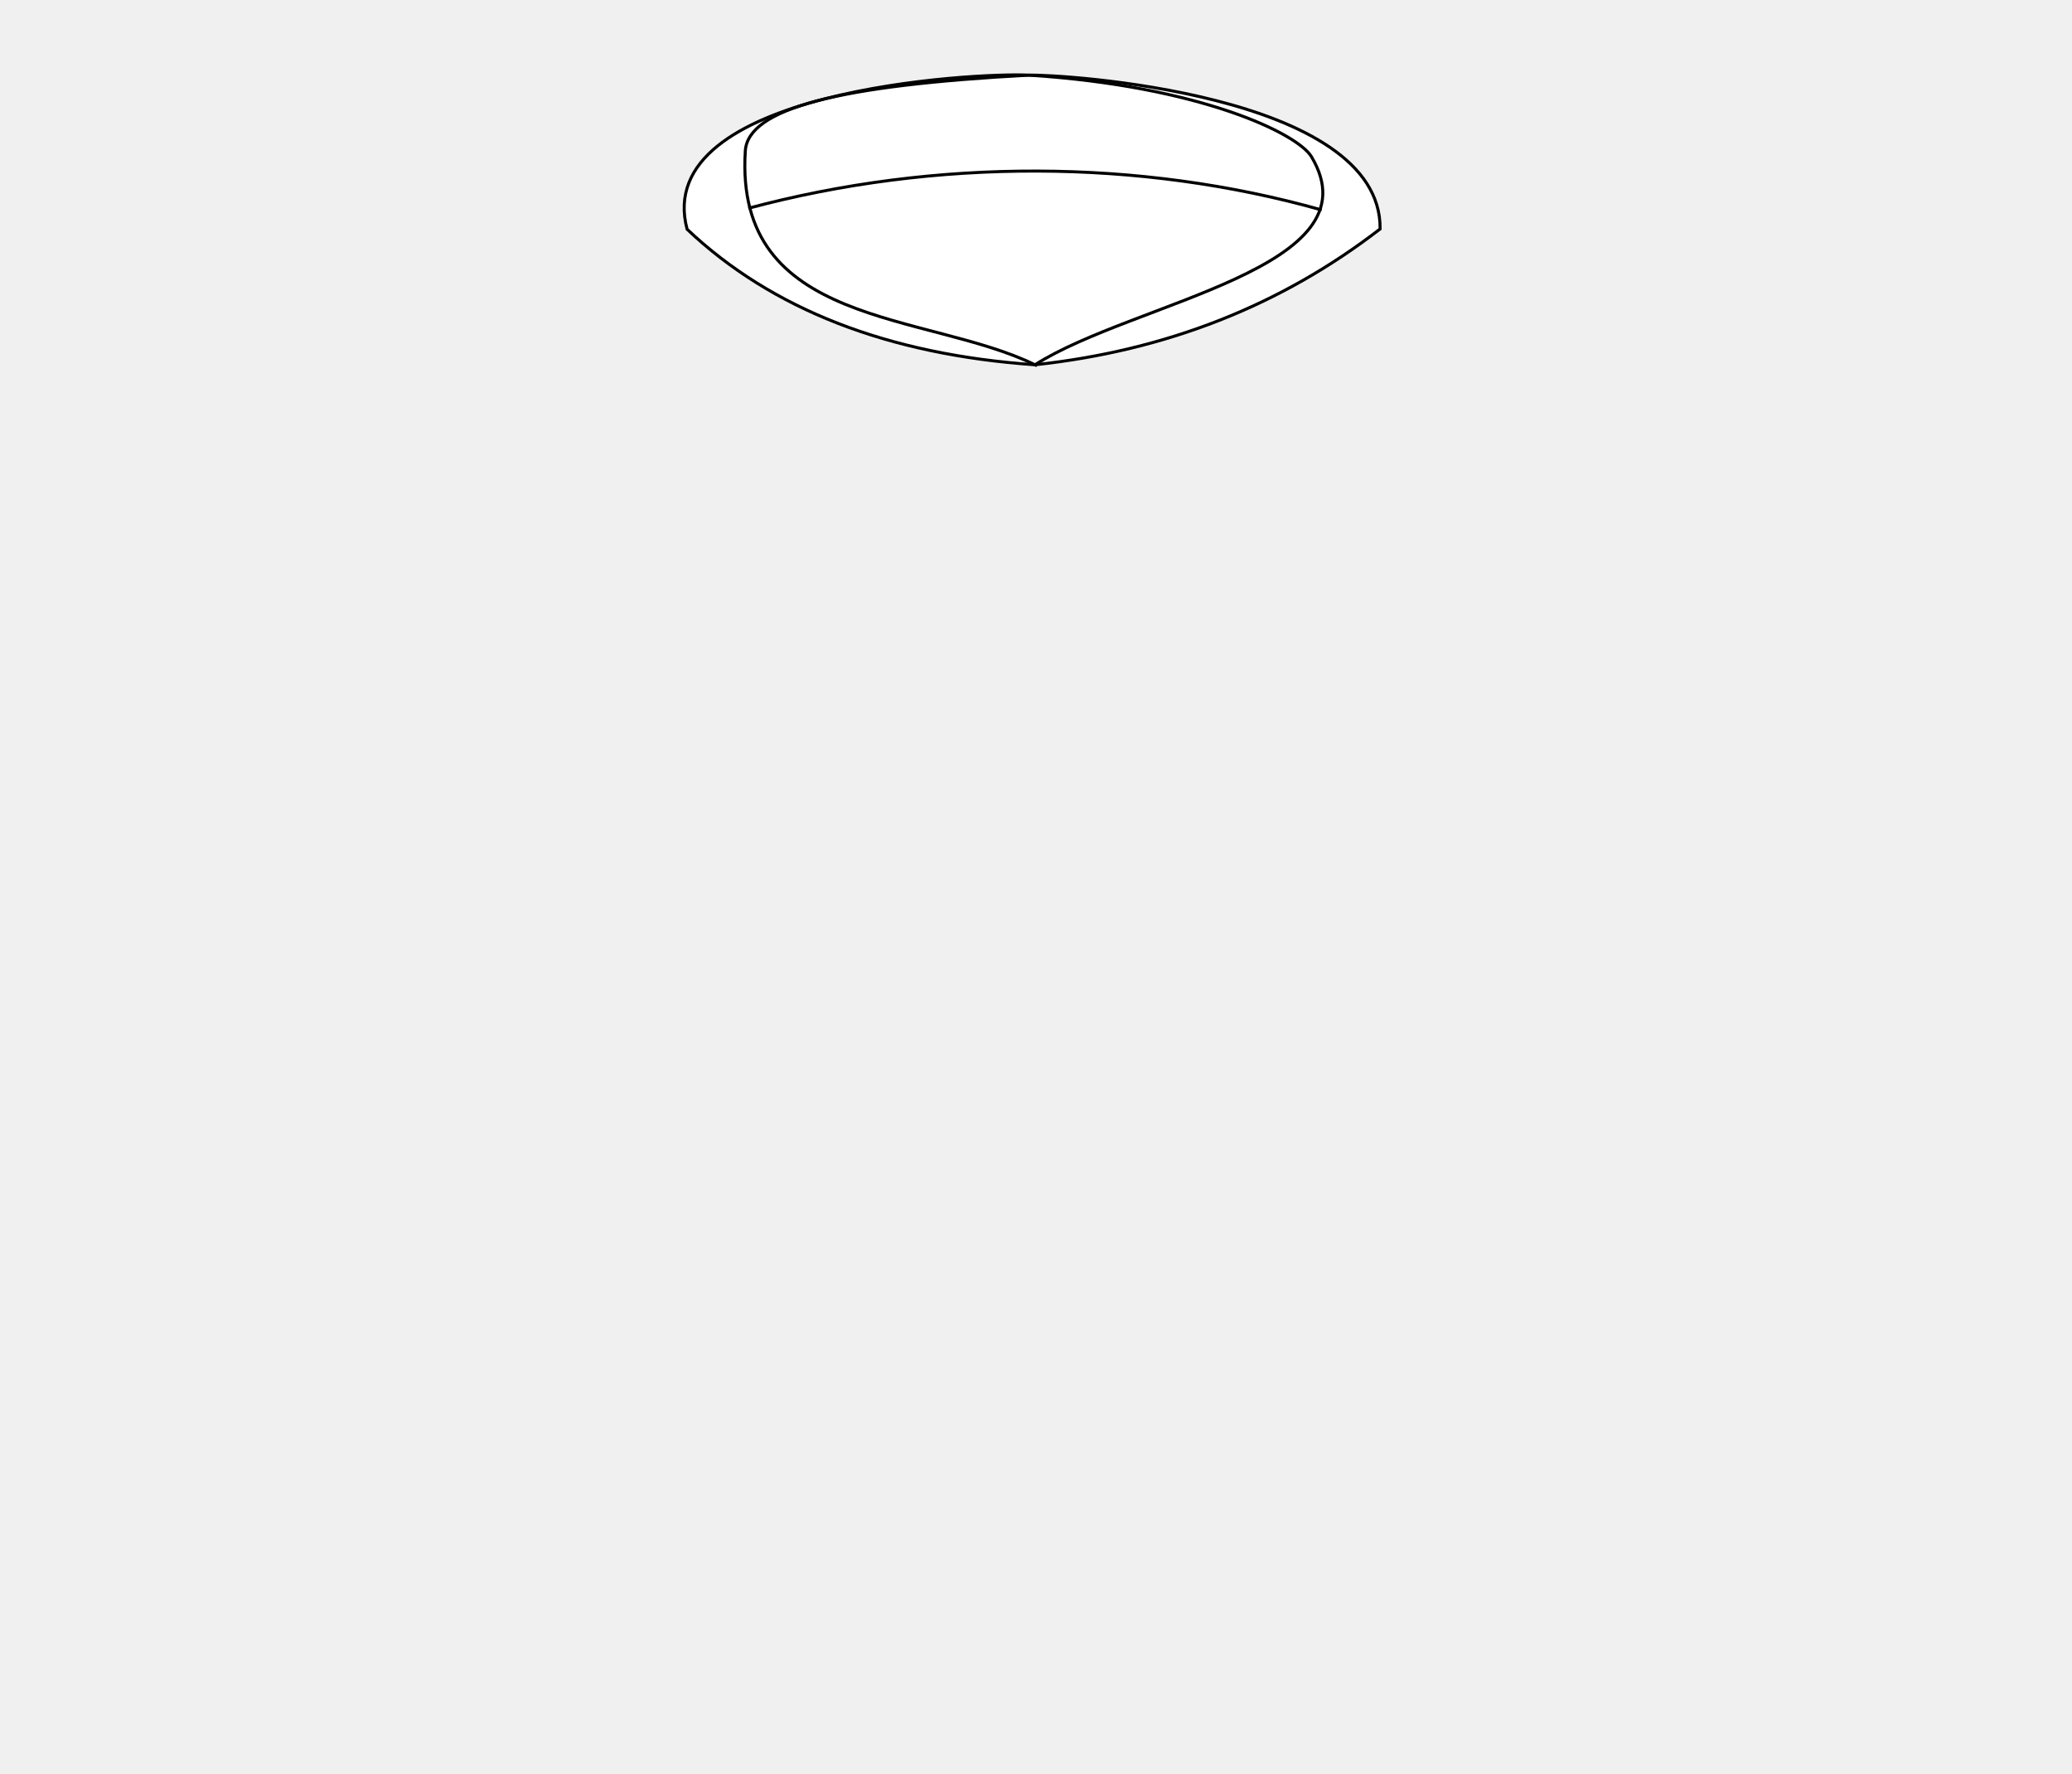
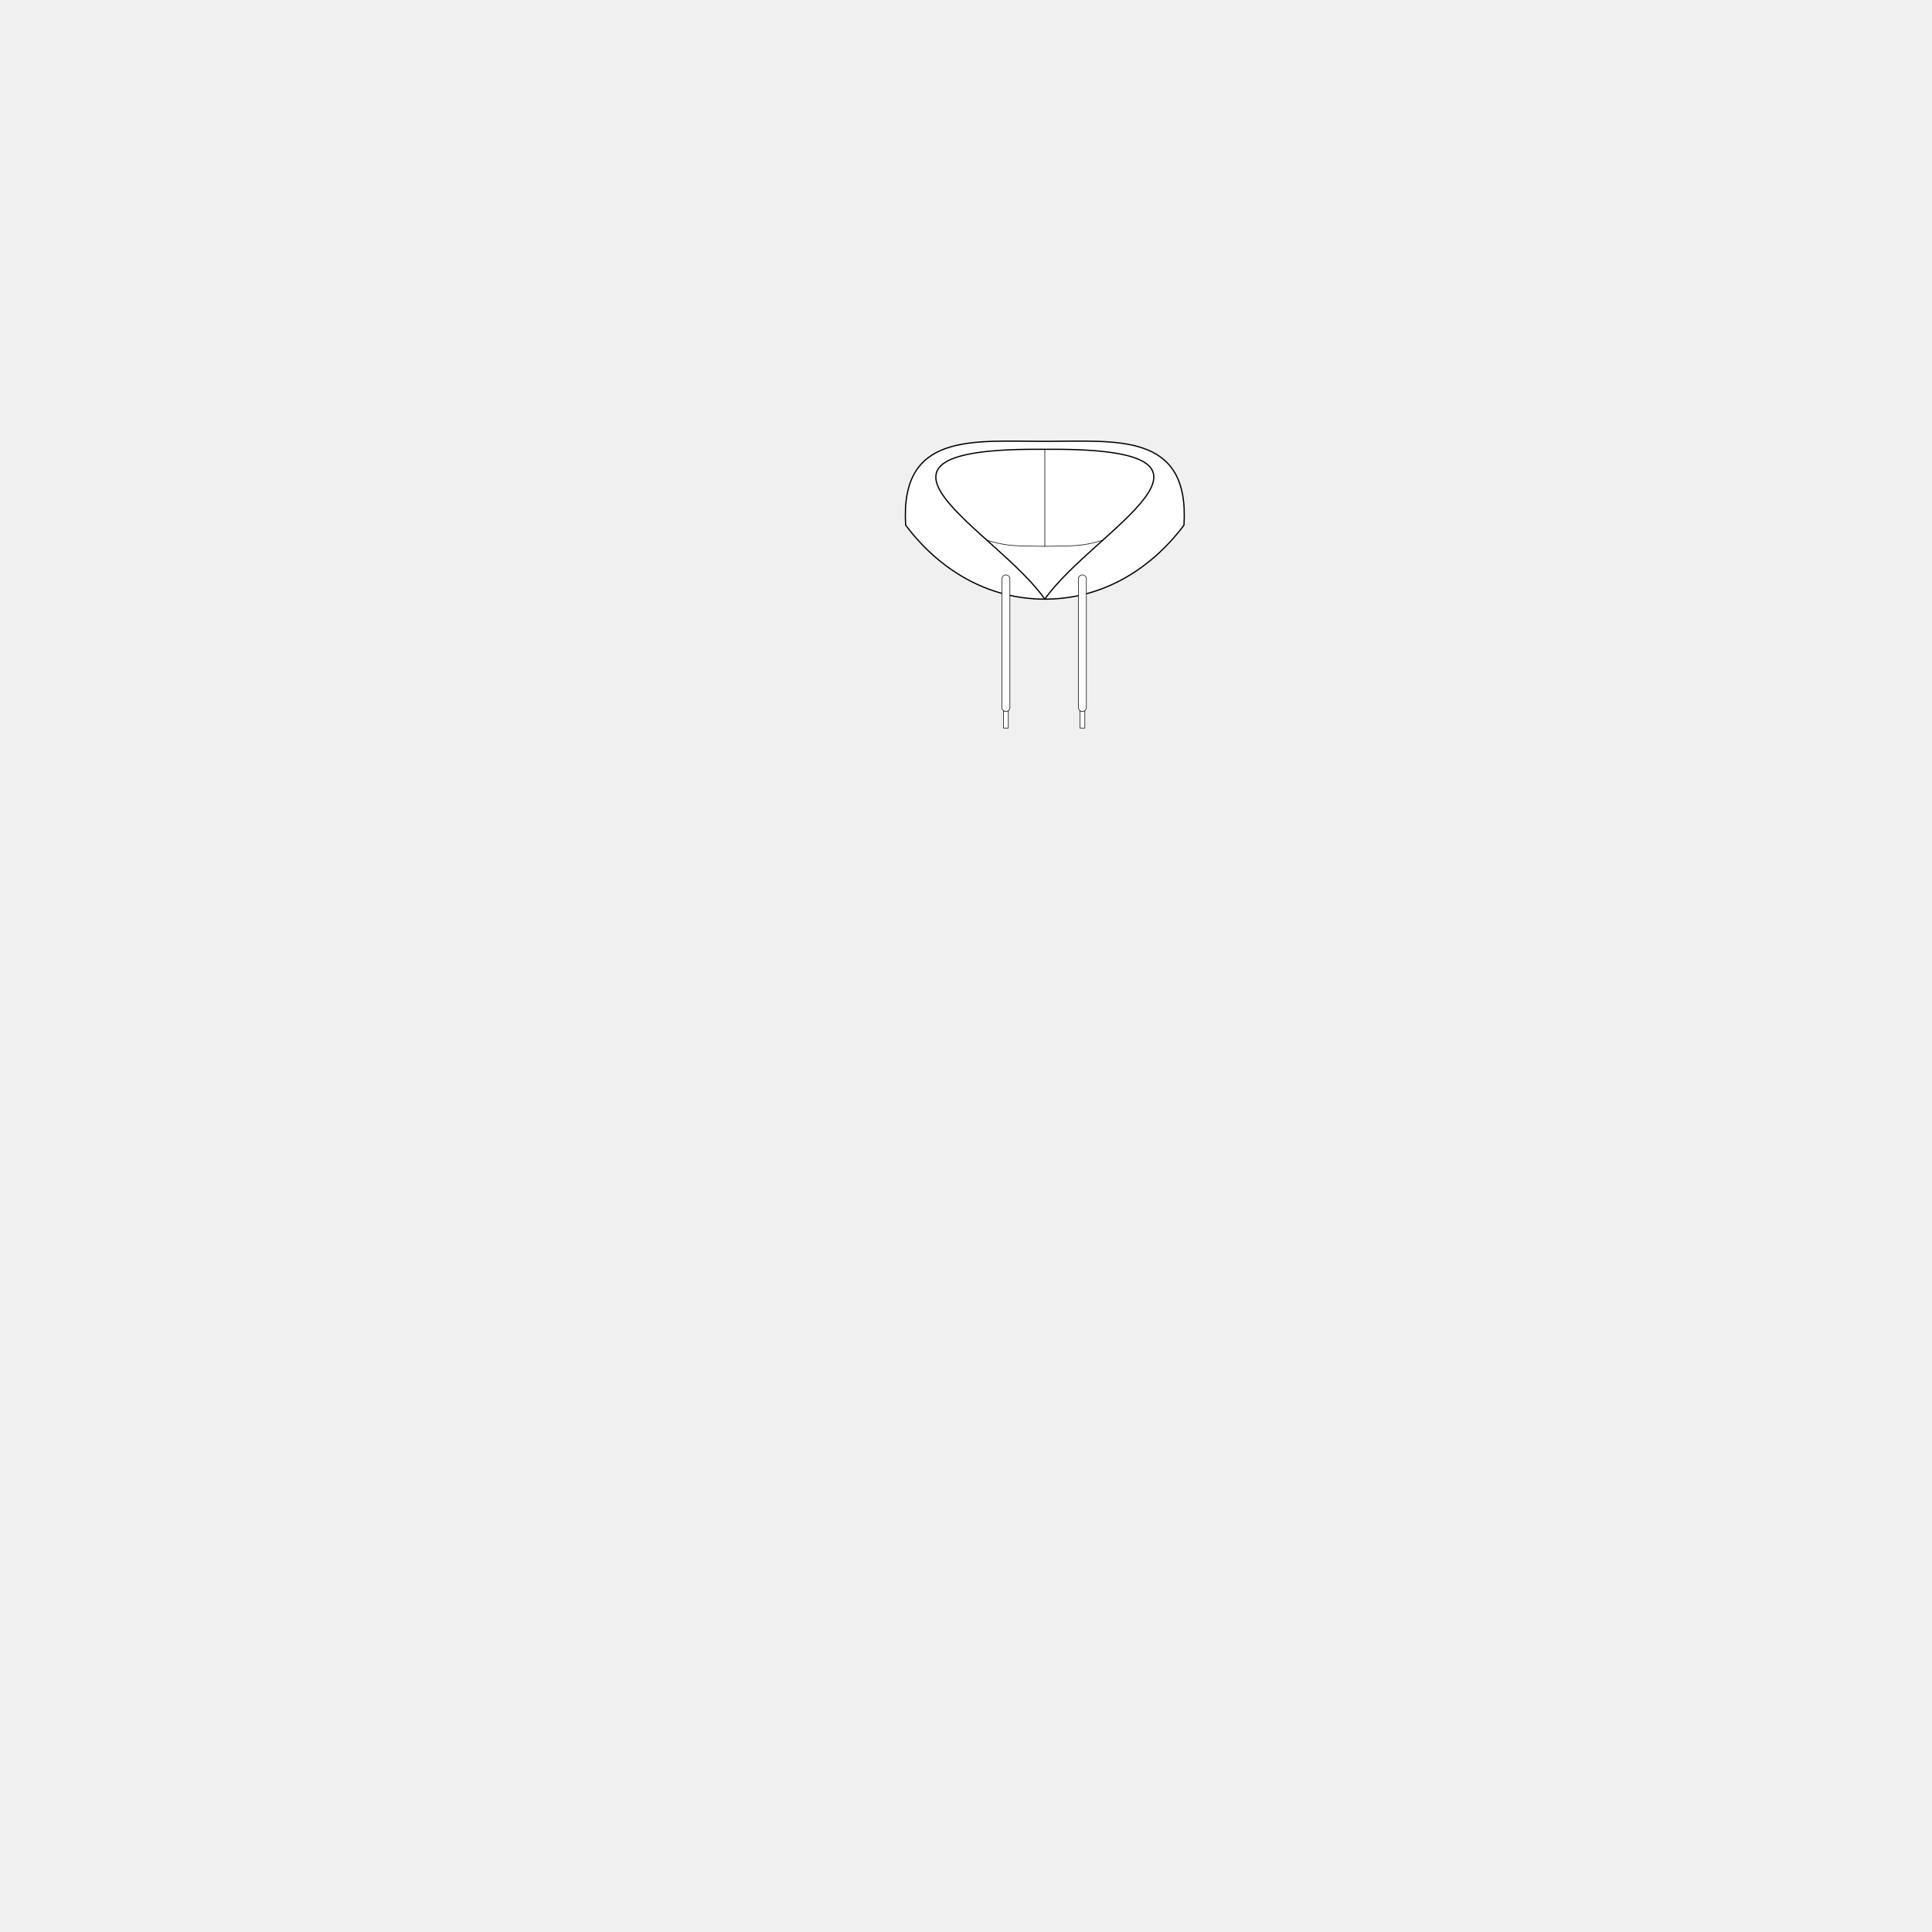
- <svg xmlns="http://www.w3.org/2000/svg" version="1.1" id="svg1" width="687" height="588" viewBox="0 0 687 588" xml:space="preserve">
+ <svg xmlns="http://www.w3.org/2000/svg" version="1.1" id="svg1" width="100cm" height="100cm" viewBox="0 0 1000 1000" xml:space="preserve">
  <defs id="defs1" />
-   <g id="layer11">
-     <path style="fill:#ffffff;stroke:#000000" d="M 343.166,120.922 C 294.381,117.536 255.931,102.561 227.818,75.998 215.541,29.841 323.689,23.962 341.173,24.915 350.885,24.571 458.061,30.763 457.596,75.894 424.777,101.239 386.634,116.248 343.166,120.922 Z" id="path4" />
-     <path style="fill:none;stroke:#000000" d="m 343.166,120.922 c -35.938,-17.575 -99.807,-12.242 -96.048,-70.888 0.907,-14.149 31.247,-21.766 94.055,-25.119 56.693,3.632 89.054,19.372 93.633,26.998 22.218,37.001 -58.968,48.131 -91.64,69.008 z" id="path5" />
-     <path style="fill:none;stroke:#000000" d="M 248.13,69.046 C 310.242,52.406 377.926,52.592 438.224,69.606" id="path6" />
+   <g id="layer11" style="display:inline">
+     <path style="display:inline;fill:#ffffff;stroke:#000000;stroke-width:0.64;stroke-linecap:round;stroke-linejoin:round;stroke-dasharray:none" d="m 540.798,310.119 c -29.805,0.009 -54.892,-15.456 -72.018,-38.29 -3.027,-48.231 34.815,-43.383 72.018,-43.383 m 0,81.673 c 29.805,0.009 54.892,-15.456 72.018,-38.29 3.027,-48.231 -34.815,-43.383 -72.018,-43.383" id="path4" />
+     <path style="display:inline;fill:none;stroke:#000000;stroke-width:0.64;stroke-linecap:round;stroke-linejoin:round;stroke-dasharray:none" d="m 540.798,310.119 c -24.783,-35.576 -113.501,-78.729 0,-77.546 m 0,77.546 c 24.783,-35.576 113.501,-78.729 0,-77.546" id="path11" />
+     <path style="display:inline;fill:none;stroke:#000000;stroke-width:0.3;stroke-linecap:round;stroke-linejoin:round;stroke-dasharray:none" d="m 510.742,279.554 c 10.488,3.474 17.17,2.965 30.056,3.223 m 30.056,-3.223 c -10.488,3.474 -17.17,2.965 -30.056,3.223" id="path15" />
+     <path style="display:inline;fill:#ffffff;stroke:#000000;stroke-width:0.32;stroke-linecap:round;stroke-linejoin:round;stroke-dasharray:none" d="m 540.798,232.573 v 50.204" id="path17" />
+     <path id="path20" style="display:inline;fill:#ffffff;stroke:#000000;stroke-width:0.3;stroke-linecap:round;stroke-linejoin:round;stroke-dasharray:none" d="m 519.36,367.822 -0.006,9.024 2.558,0.02 0.008,-9.044 m -1.28,-70.248 c 1.147,0 2.071,0.939 2.071,2.105 v 66.486 c 0,1.166 -0.924,2.105 -2.071,2.105 -1.147,0 -2.071,-0.939 -2.071,-2.105 v -66.486 c 0,-1.166 0.924,-2.105 2.071,-2.105 z" />
+     <path id="path20-9" style="display:inline;fill:#ffffff;stroke:#000000;stroke-width:0.3;stroke-linecap:round;stroke-linejoin:round;stroke-dasharray:none" d="m 558.958,367.822 -0.006,9.024 2.558,0.02 0.008,-9.044 m -1.28,-70.248 c 1.147,0 2.071,0.939 2.071,2.105 v 66.486 c 0,1.166 -0.924,2.105 -2.071,2.105 -1.147,0 -2.071,-0.939 -2.071,-2.105 v -66.486 c 0,-1.166 0.924,-2.105 2.071,-2.105 z" />
  </g>
+   <style type="text/css" id="style1">
+ 	.st0{fill:#000000;}
+ </style>
+   <style type="text/css" id="style1-7">
+ 	.st0{fill:#000000;}
+ </style>
</svg>
